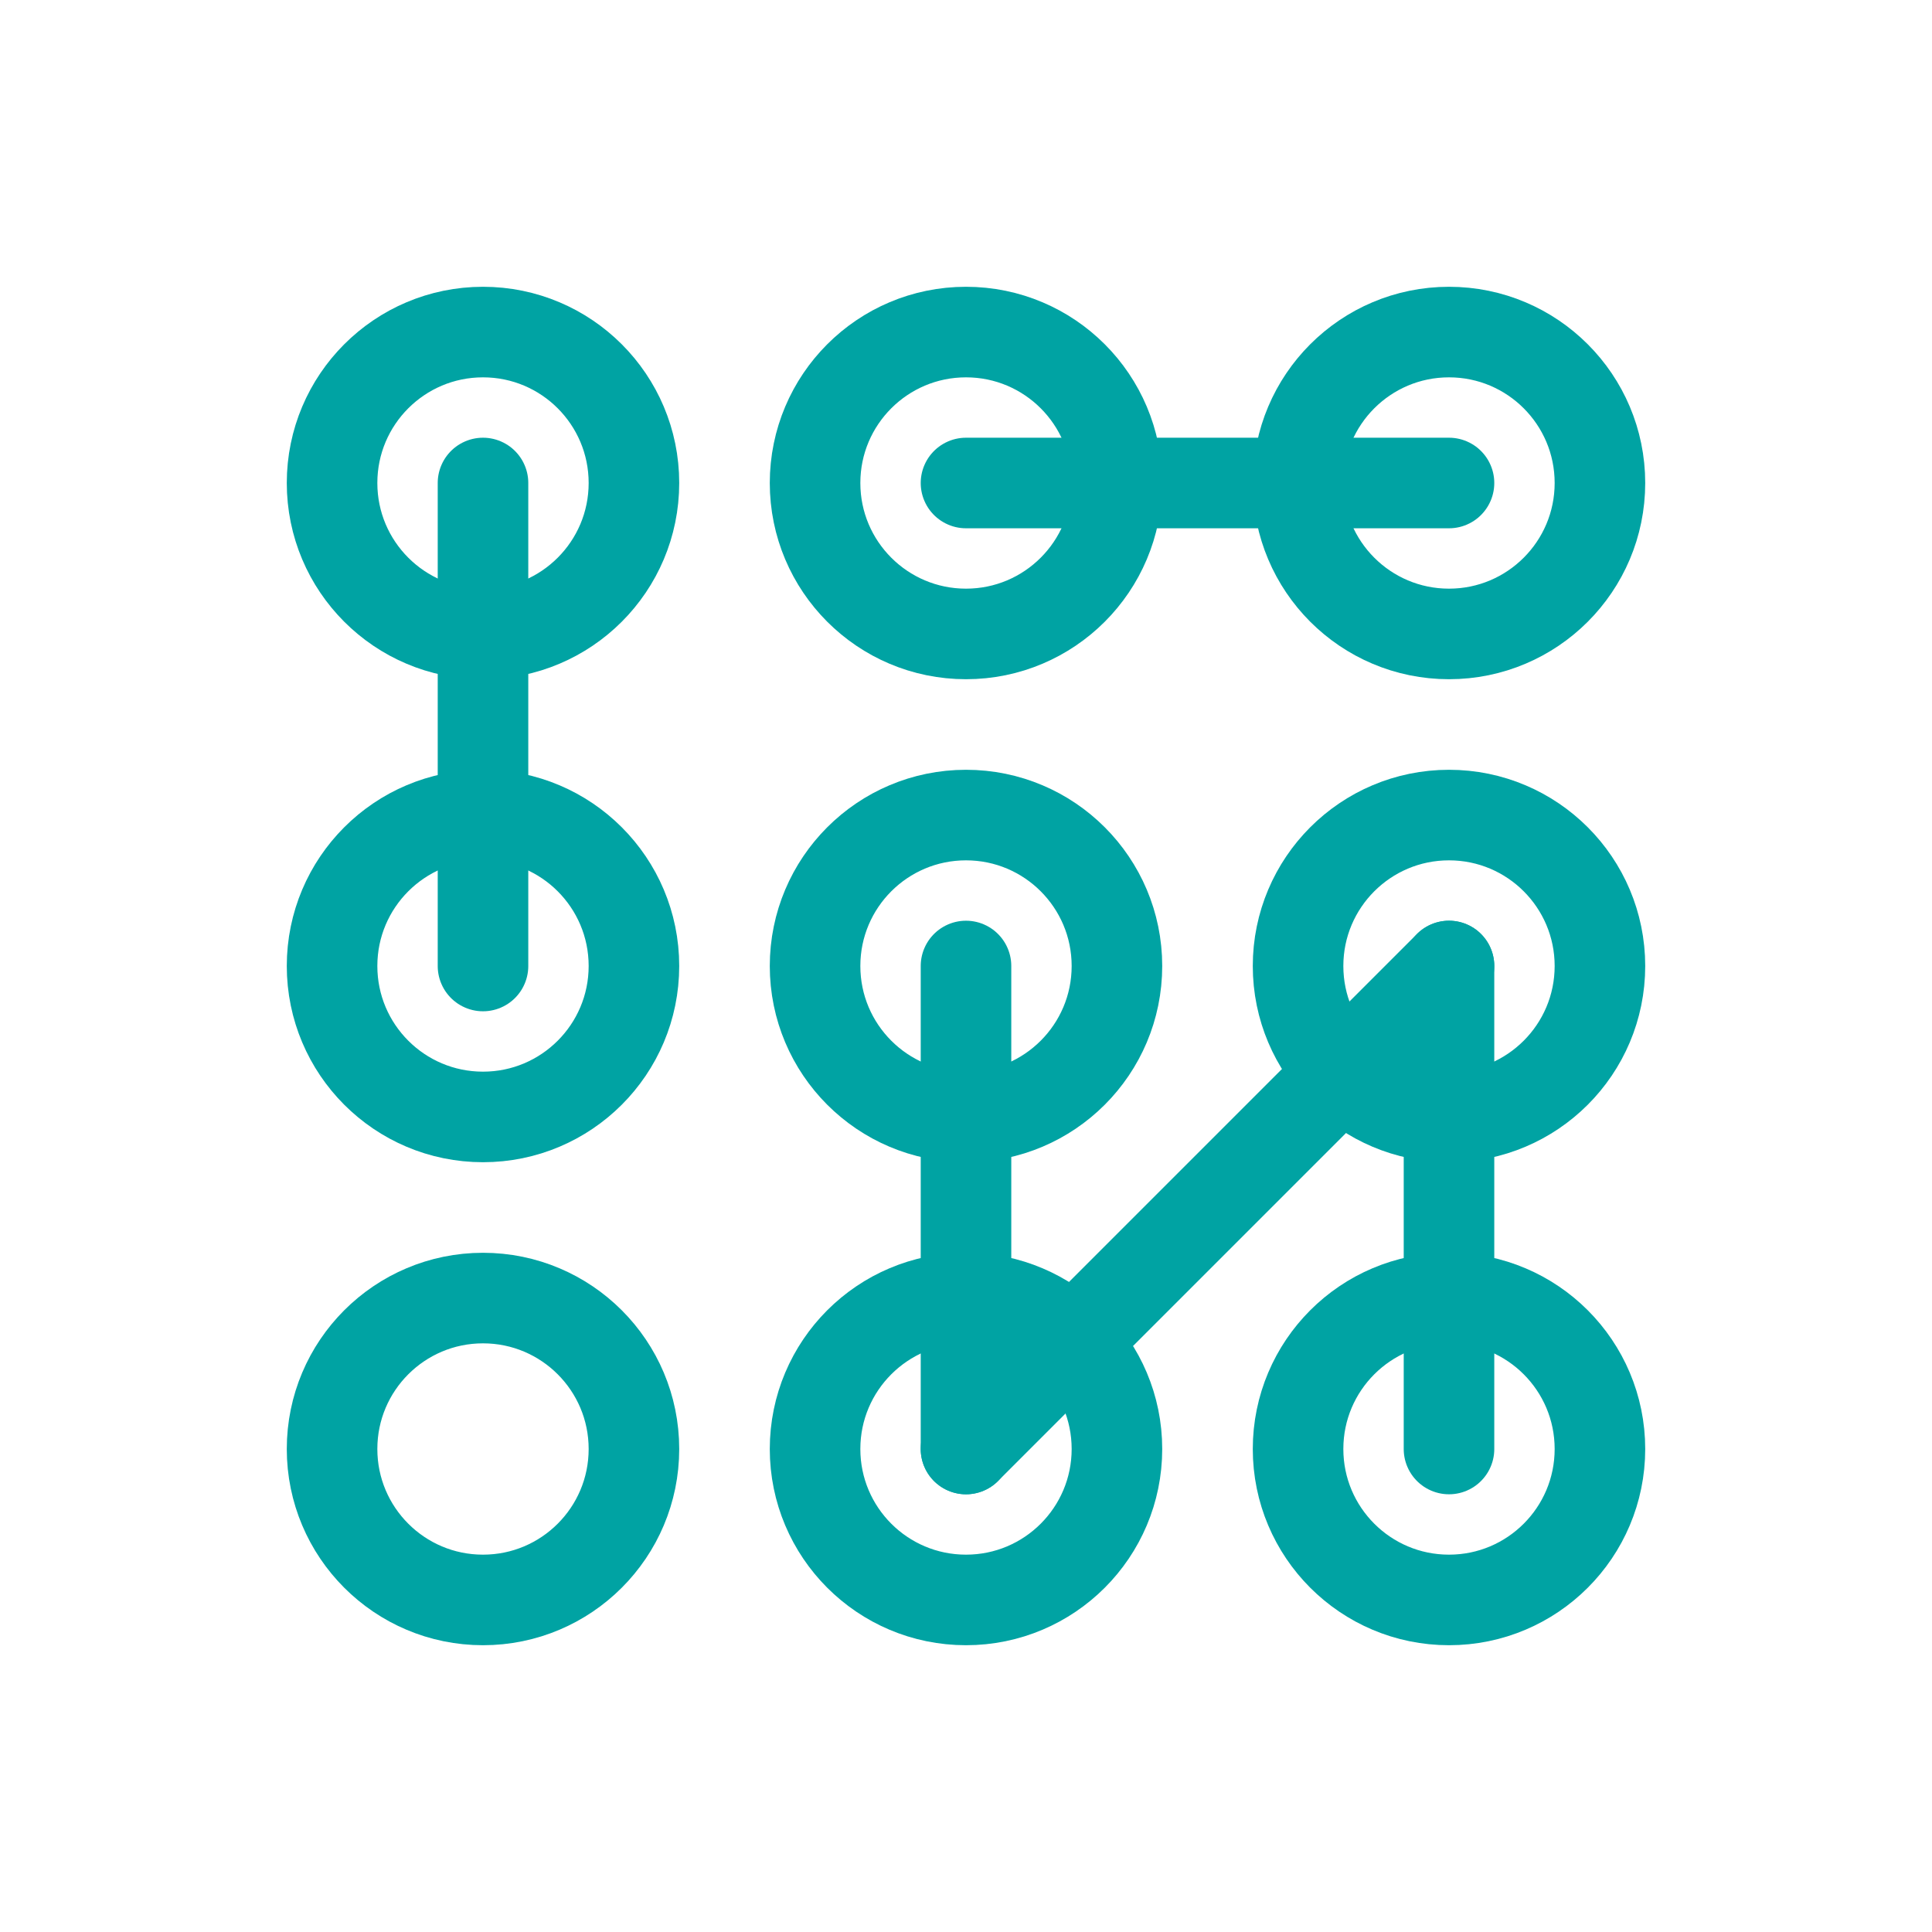
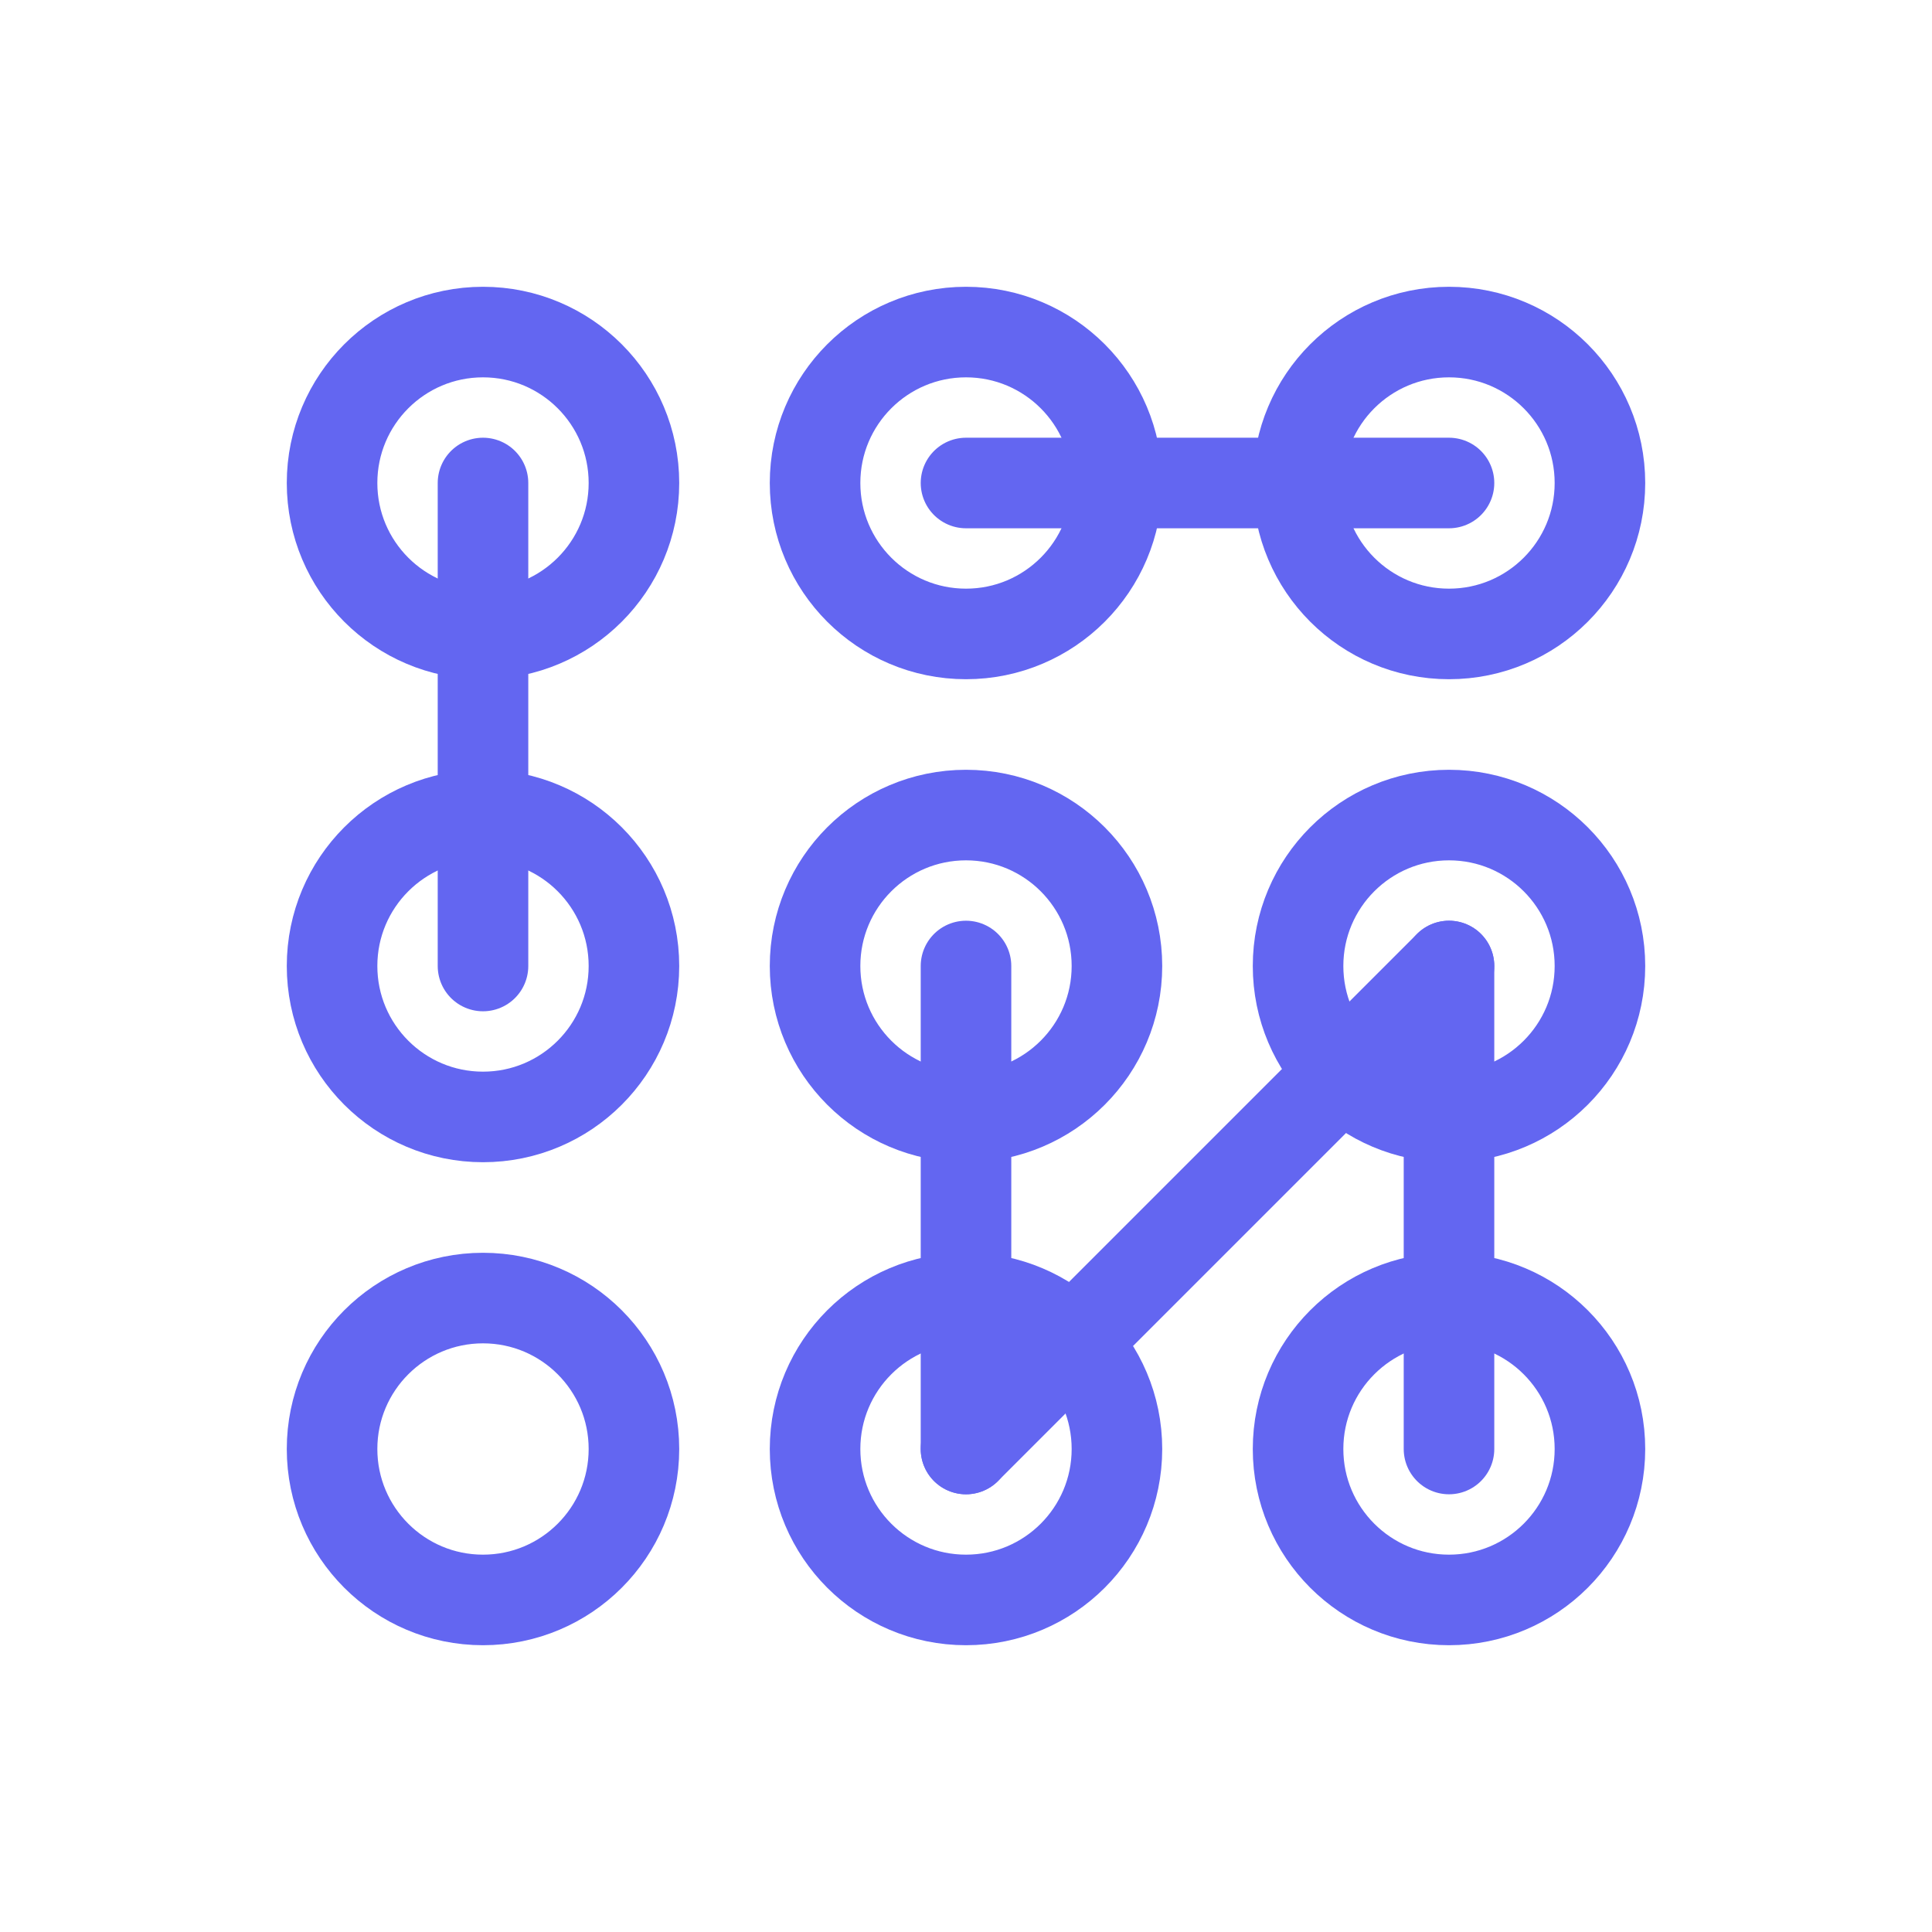
<svg xmlns="http://www.w3.org/2000/svg" viewBox="0 0 32 32">
-   <g fill="none" stroke="#00a3a3" stroke-width="1.5" stroke-linecap="round">
+   <g fill="none" stroke="#6366f1" stroke-width="1.5" stroke-linecap="round">
    <circle cx="8" cy="8" r="2.5" />
    <circle cx="16" cy="8" r="2.5" />
    <circle cx="24" cy="8" r="2.5" />
    <circle cx="8" cy="16" r="2.5" />
    <circle cx="16" cy="16" r="2.5" />
    <circle cx="24" cy="16" r="2.5" />
    <circle cx="8" cy="24" r="2.5" />
    <circle cx="16" cy="24" r="2.5" />
    <circle cx="24" cy="24" r="2.5" />
    <line x1="8" y1="8" x2="8" y2="16" />
    <line x1="16" y1="8" x2="24" y2="8" />
    <line x1="16" y1="16" x2="16" y2="24" />
    <line x1="16" y1="24" x2="24" y2="16" />
    <line x1="24" y1="16" x2="24" y2="24" />
  </g>
</svg>
